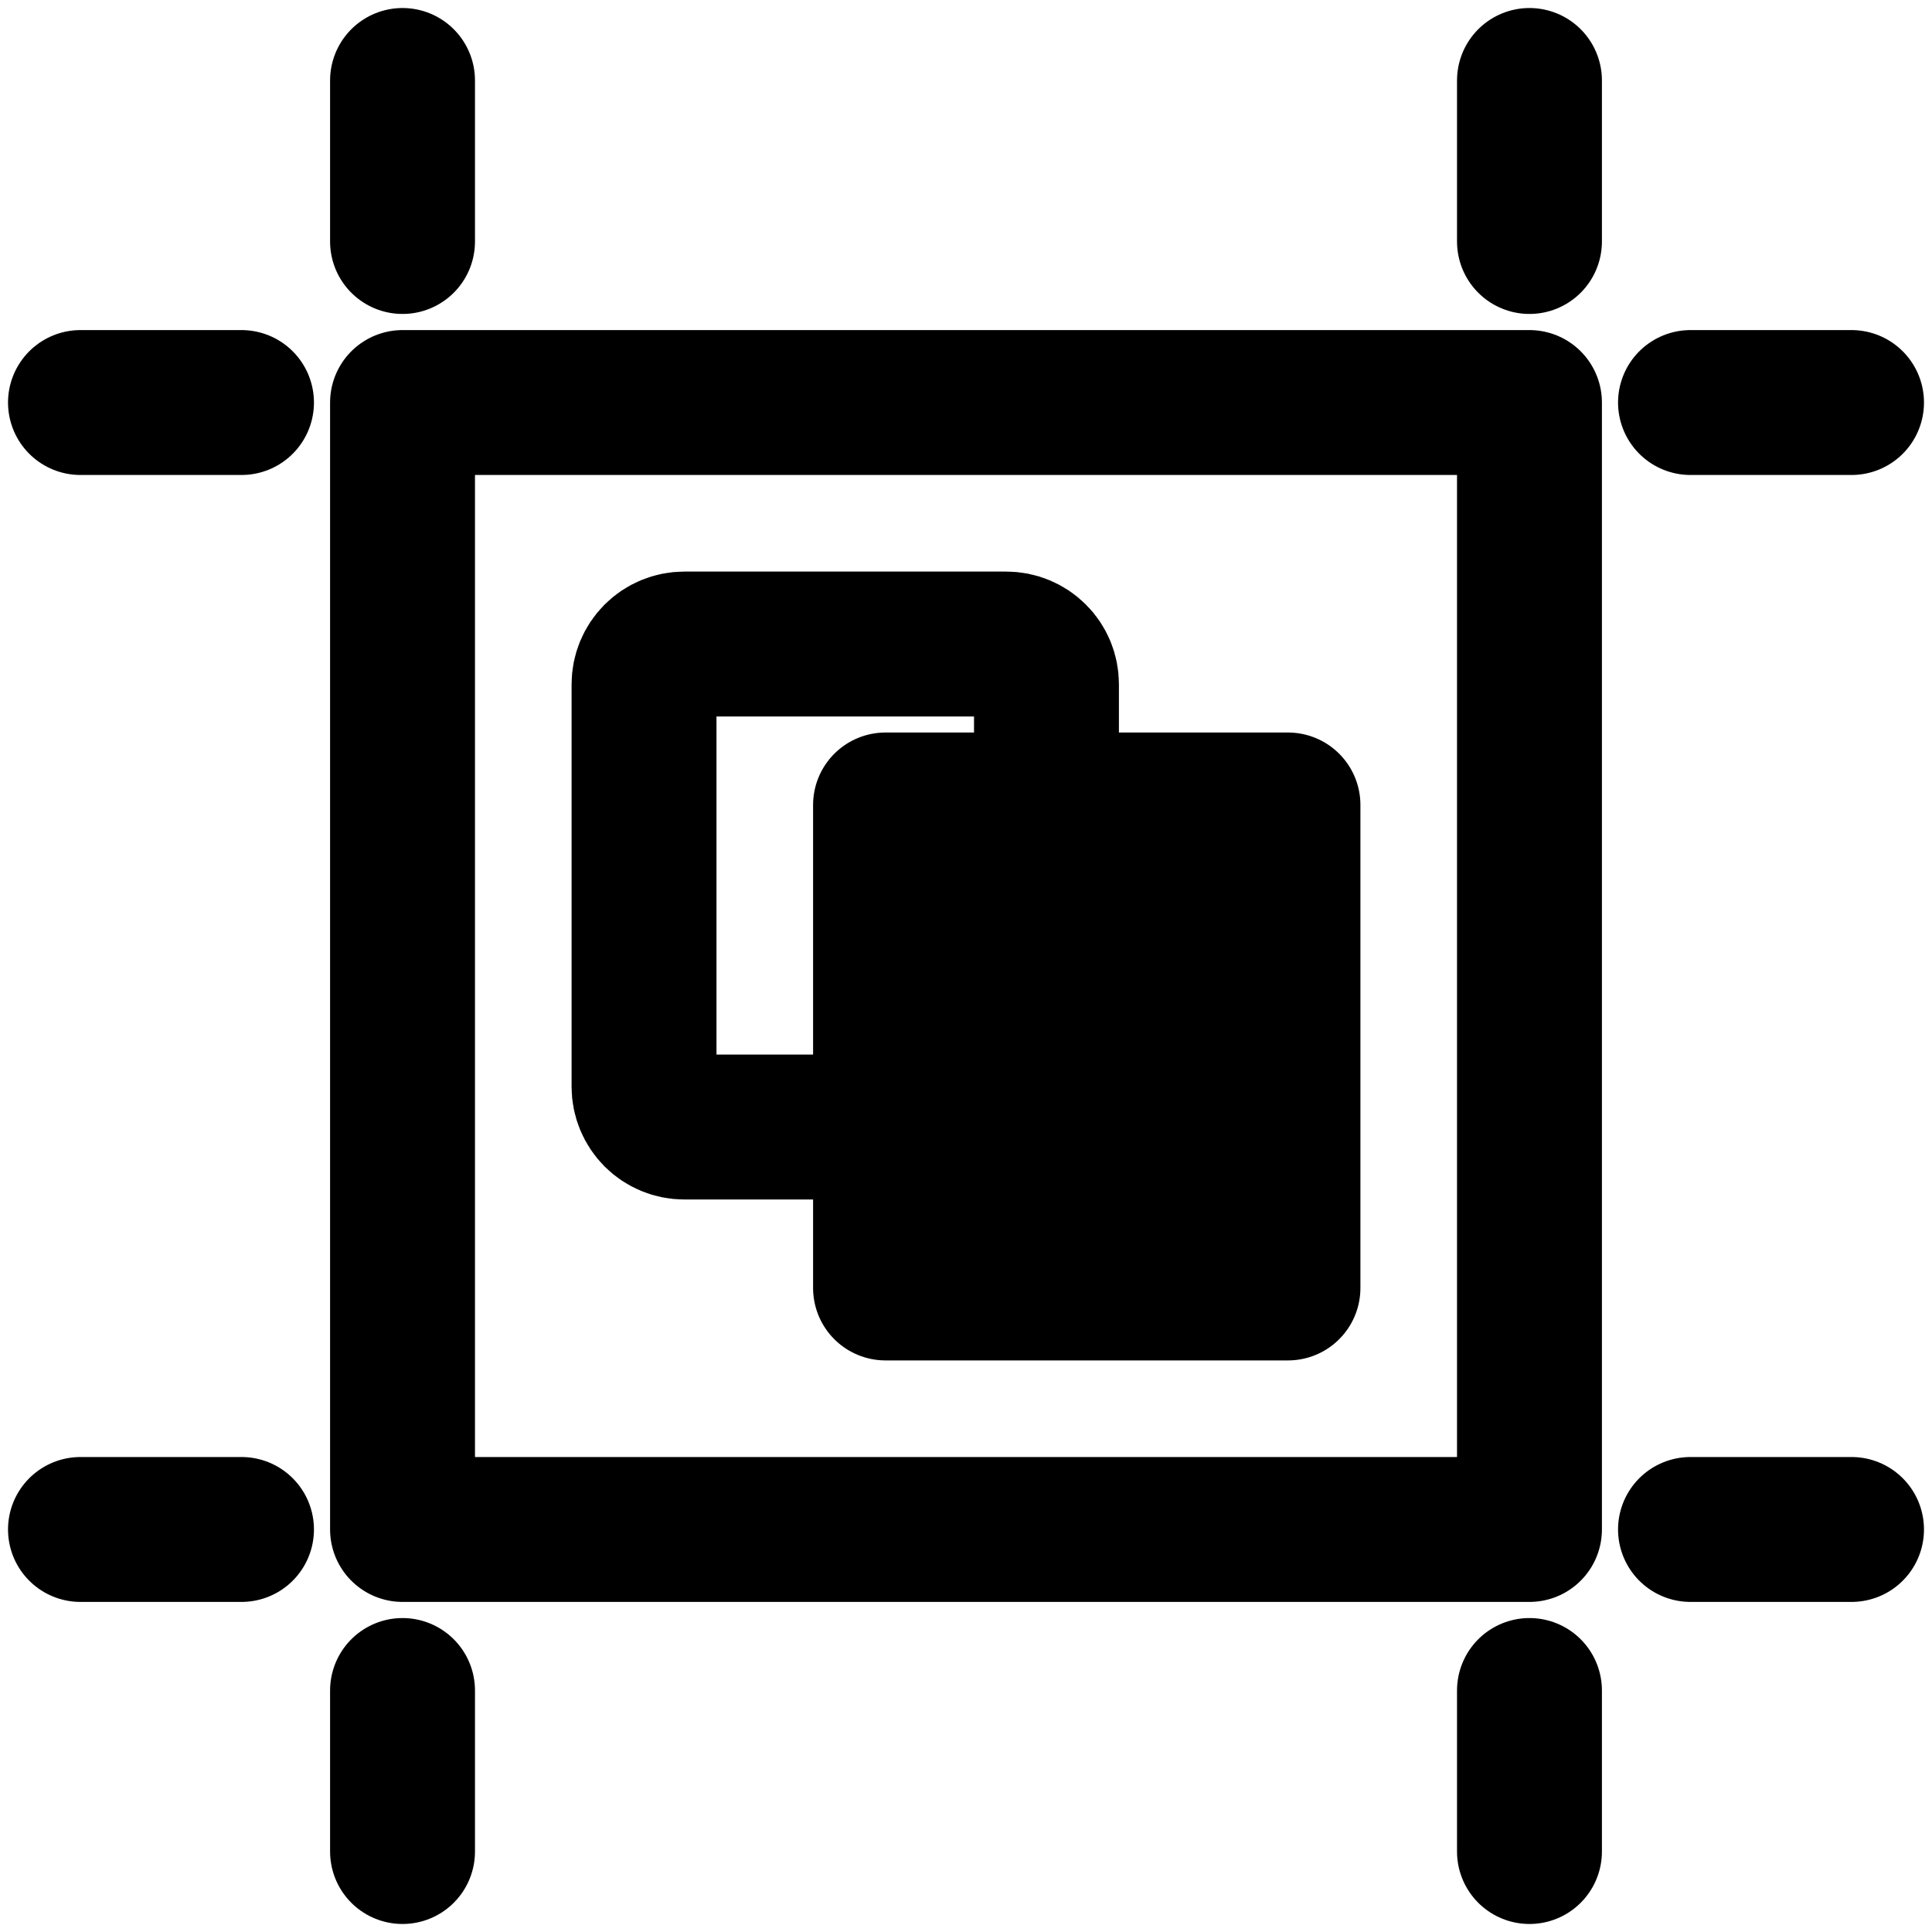
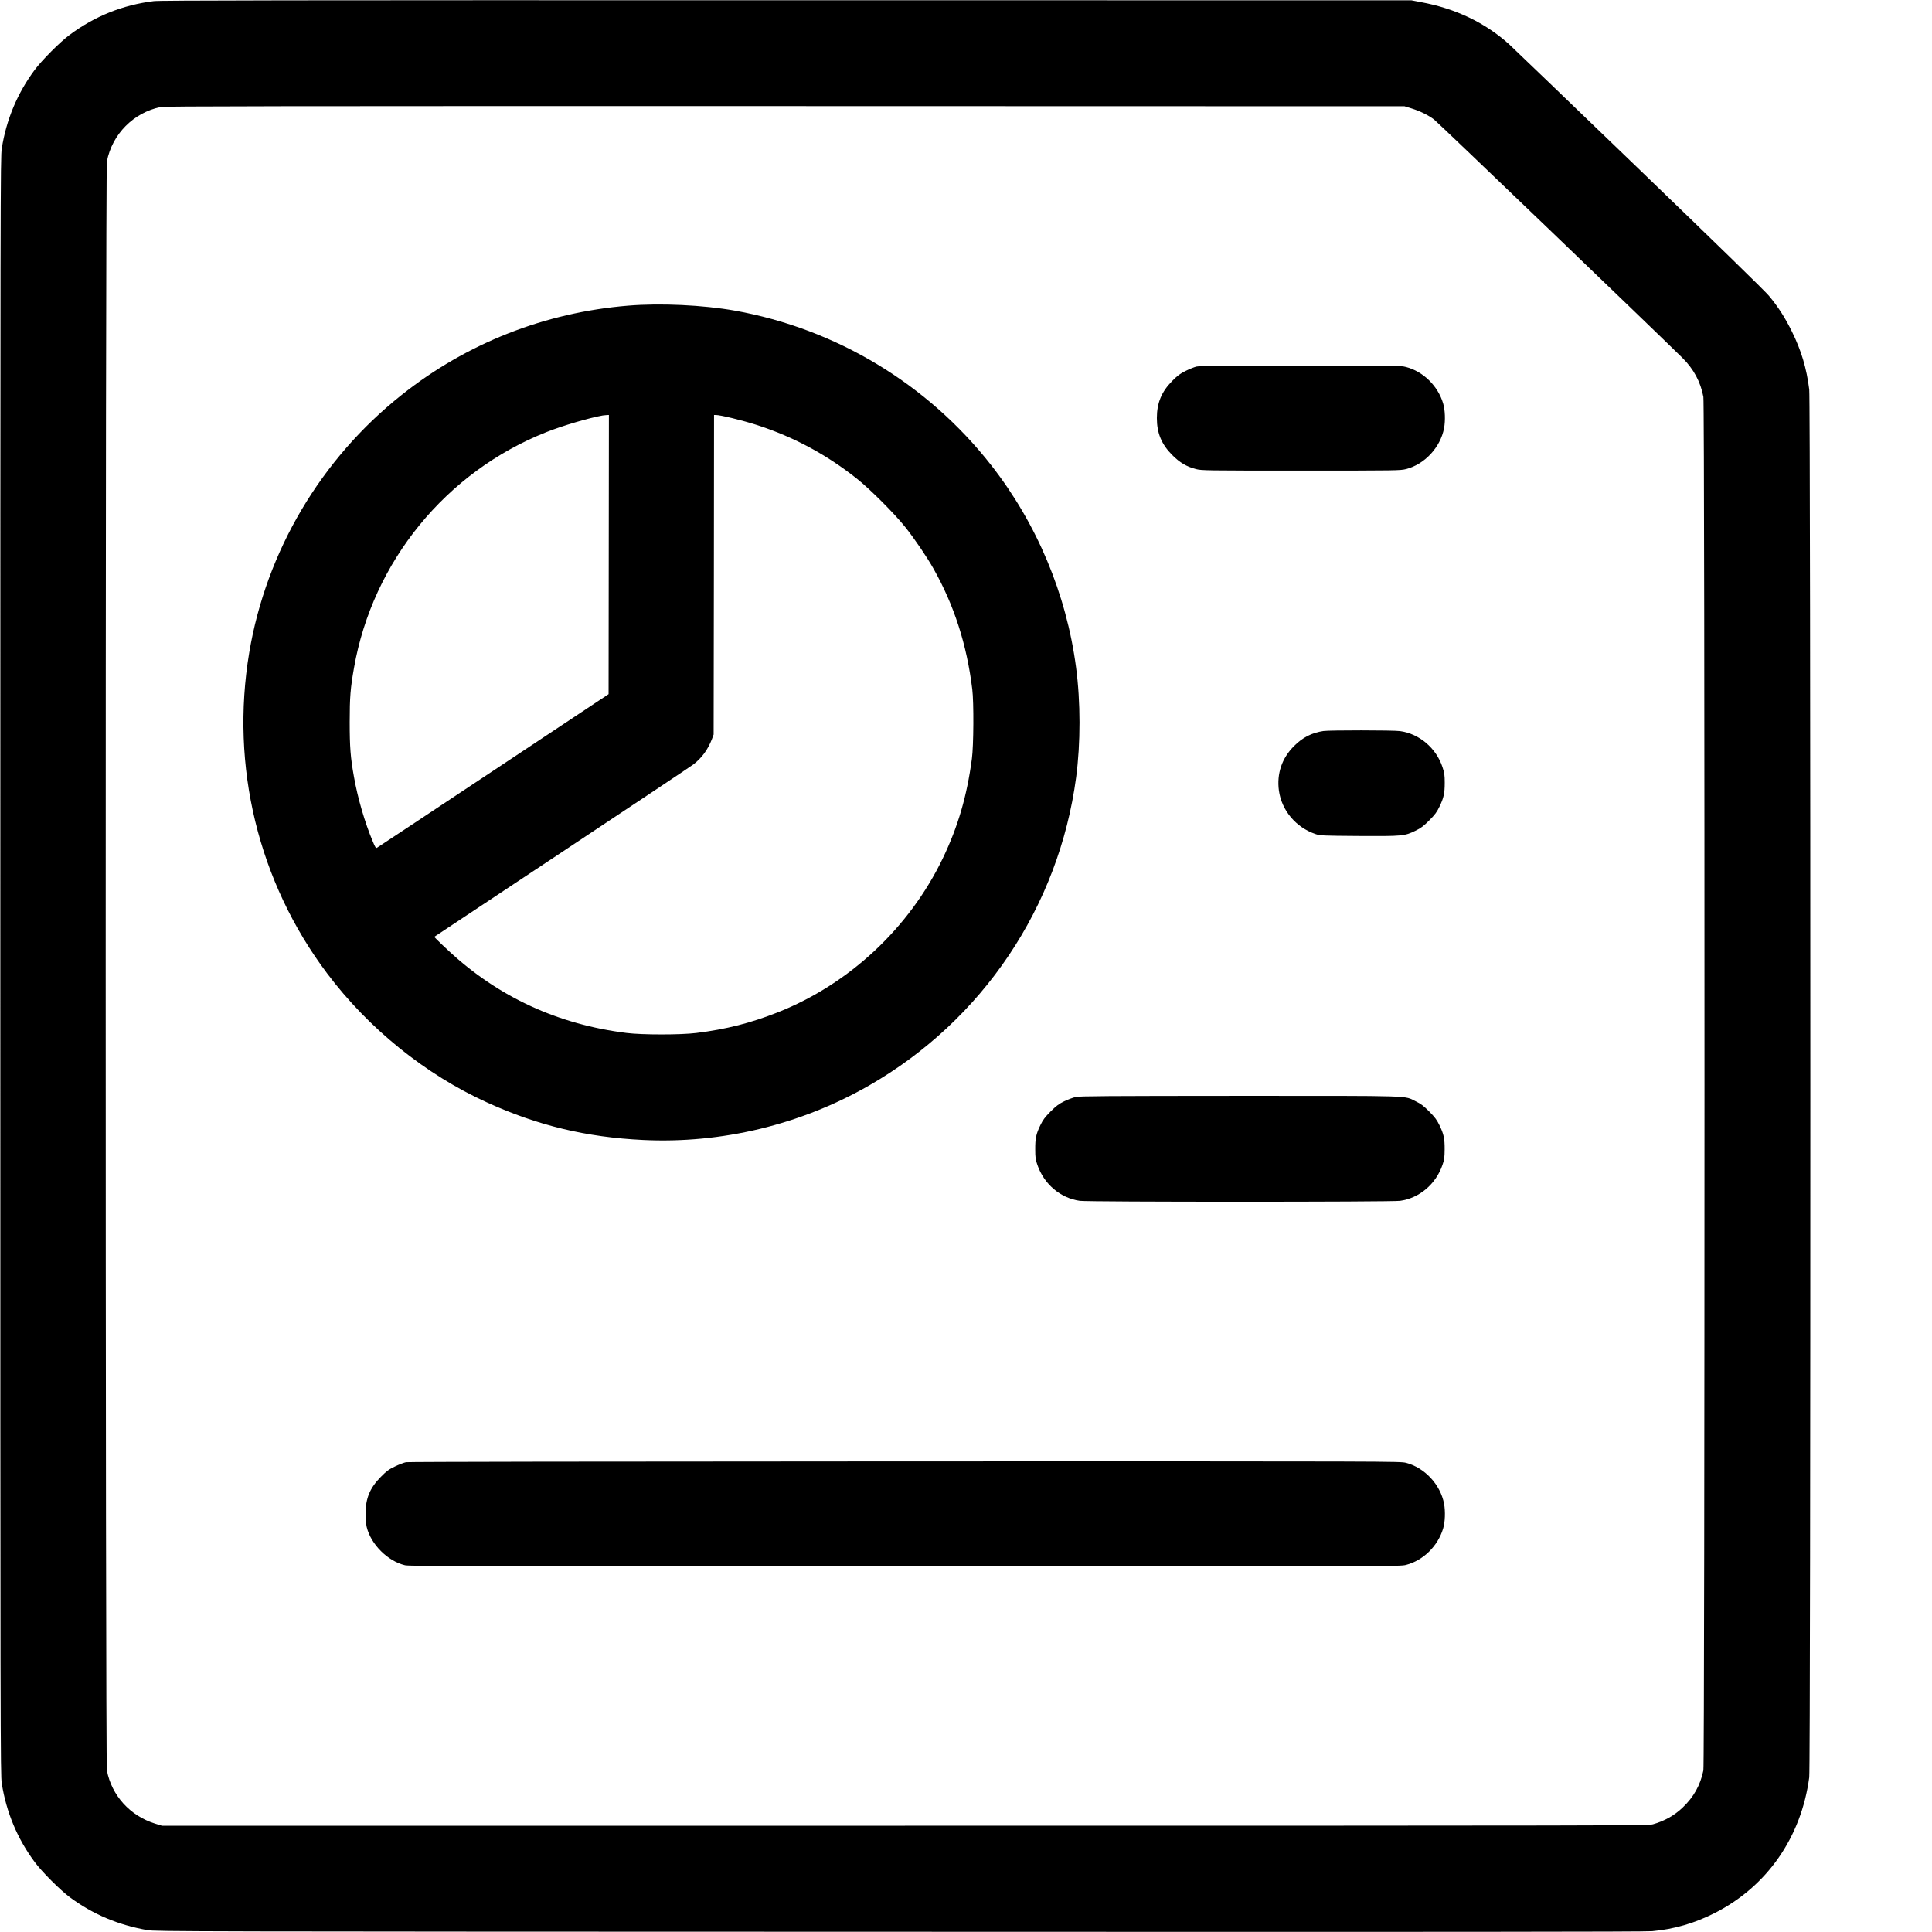
- <svg xmlns="http://www.w3.org/2000/svg" width="20" height="20" viewBox="0 0 20 20" fill="none">
-   <path d="M4.167 0.833V2.5" stroke="currentColor" stroke-width="1.5" stroke-linecap="round" stroke-linejoin="round" />
-   <path d="M2.5 4.167H0.833" stroke="currentColor" stroke-width="1.5" stroke-linecap="round" stroke-linejoin="round" />
-   <path d="M2.5 15.833H0.833" stroke="currentColor" stroke-width="1.5" stroke-linecap="round" stroke-linejoin="round" />
-   <path d="M15.833 0.833V2.5" stroke="currentColor" stroke-width="1.5" stroke-linecap="round" stroke-linejoin="round" />
-   <path d="M4.167 17.5V19.167" stroke="currentColor" stroke-width="1.5" stroke-linecap="round" stroke-linejoin="round" />
-   <path d="M15.833 17.5V19.167" stroke="currentColor" stroke-width="1.5" stroke-linecap="round" stroke-linejoin="round" />
-   <path d="M19.167 4.167H17.5" stroke="currentColor" stroke-width="1.5" stroke-linecap="round" stroke-linejoin="round" />
-   <path d="M19.167 15.833H17.5" stroke="currentColor" stroke-width="1.5" stroke-linecap="round" stroke-linejoin="round" />
-   <path d="M4.167 4.167H15.833V15.833H4.167V4.167Z" stroke="currentColor" stroke-width="1.5" stroke-linecap="round" stroke-linejoin="round" />
-   <path d="M9.167 11.667H7.083C6.973 11.667 6.867 11.623 6.789 11.545C6.711 11.466 6.667 11.361 6.667 11.25V7.083C6.667 6.973 6.711 6.867 6.789 6.789C6.867 6.711 6.973 6.667 7.083 6.667H10.417C10.527 6.667 10.633 6.711 10.711 6.789C10.79 6.867 10.833 6.973 10.833 7.083V8.333" stroke="currentColor" stroke-width="1.5" stroke-linecap="round" stroke-linejoin="round" />
-   <path d="M9.167 8.333H13.333V13.333H9.167V8.333Z" stroke="currentColor" stroke-width="1.5" stroke-linecap="round" stroke-linejoin="round" fill="currentColor" />
+ <svg xmlns="http://www.w3.org/2000/svg" width="24" height="24" viewBox="0 0 24 24" fill="none">
+   <path fill-rule="evenodd" clip-rule="evenodd" d="M1.91 0.014C1.526 0.061 1.178 0.2 0.864 0.434C0.744 0.523 0.52 0.748 0.431 0.868C0.215 1.159 0.079 1.485 0.022 1.844C0.005 1.949 0.004 2.357 0.004 11.999C0.004 21.642 0.005 22.05 0.022 22.155C0.079 22.514 0.215 22.84 0.431 23.131C0.522 23.254 0.745 23.477 0.868 23.569C1.155 23.781 1.47 23.914 1.833 23.977C1.93 23.994 2.295 23.995 11.169 23.997C17.957 24 20.436 23.998 20.524 23.99C20.797 23.965 21.05 23.892 21.302 23.764C21.951 23.434 22.376 22.824 22.475 22.079C22.494 21.942 22.493 4.984 22.475 4.838C22.442 4.574 22.377 4.357 22.262 4.123C22.177 3.949 22.089 3.811 21.973 3.673C21.924 3.614 21.303 3.009 20.347 2.088C19.497 1.269 18.777 0.577 18.748 0.551C18.45 0.282 18.081 0.105 17.649 0.026L17.534 0.004L9.772 0.003C3.527 0.002 1.991 0.004 1.91 0.014ZM1.996 1.329C1.658 1.399 1.394 1.666 1.328 2.004C1.308 2.11 1.308 21.889 1.328 21.995C1.388 22.305 1.615 22.556 1.924 22.653L2.011 22.68H11.241C20.178 22.68 20.474 22.679 20.534 22.662C20.676 22.622 20.8 22.552 20.901 22.456C21.04 22.324 21.122 22.177 21.16 21.993C21.178 21.901 21.179 5.03 21.16 4.93C21.125 4.743 21.039 4.584 20.901 4.447C20.547 4.098 17.857 1.516 17.814 1.484C17.741 1.429 17.639 1.379 17.532 1.346L17.448 1.32L9.753 1.318C3.367 1.317 2.048 1.319 1.996 1.329ZM7.804 3.797C6.767 3.882 5.799 4.263 4.992 4.904C3.986 5.701 3.307 6.849 3.096 8.107C2.86 9.519 3.208 10.953 4.063 12.091C4.578 12.776 5.284 13.347 6.048 13.694C6.676 13.981 7.283 14.127 7.986 14.161C8.963 14.209 9.945 13.972 10.795 13.485C12.206 12.675 13.154 11.264 13.368 9.657C13.424 9.233 13.424 8.719 13.367 8.289C13.247 7.378 12.879 6.502 12.313 5.779C11.523 4.769 10.388 4.085 9.129 3.859C8.734 3.789 8.205 3.764 7.804 3.797ZM14.862 4.554C14.834 4.561 14.774 4.585 14.728 4.608C14.661 4.641 14.628 4.665 14.562 4.732C14.429 4.866 14.371 5.006 14.371 5.193C14.371 5.381 14.429 5.52 14.563 5.654C14.657 5.748 14.741 5.797 14.856 5.827C14.929 5.845 14.965 5.846 16.161 5.846C17.36 5.846 17.394 5.845 17.467 5.827C17.698 5.768 17.894 5.557 17.939 5.318C17.956 5.223 17.952 5.093 17.927 5.011C17.862 4.793 17.679 4.614 17.466 4.559C17.394 4.541 17.357 4.54 16.152 4.541C15.176 4.542 14.902 4.545 14.862 4.554ZM7.488 5.161C7.318 5.191 6.991 5.287 6.787 5.368C5.54 5.862 4.63 6.976 4.398 8.294C4.353 8.548 4.344 8.661 4.344 8.971C4.344 9.28 4.354 9.412 4.397 9.65C4.444 9.917 4.533 10.221 4.632 10.456C4.661 10.527 4.67 10.539 4.683 10.531C4.692 10.527 5.342 10.095 6.129 9.573L7.56 8.623L7.562 6.889L7.564 5.155L7.538 5.156C7.523 5.157 7.501 5.159 7.488 5.161ZM8.868 7.14L8.865 9.124L8.844 9.181C8.793 9.313 8.716 9.418 8.612 9.497C8.582 9.52 7.846 10.011 6.976 10.588L5.394 11.638L5.426 11.671C5.443 11.689 5.511 11.754 5.577 11.815C6.194 12.387 6.933 12.726 7.785 12.832C7.981 12.856 8.452 12.856 8.649 12.832C9.021 12.786 9.324 12.709 9.666 12.574C10.552 12.222 11.296 11.527 11.713 10.66C11.901 10.267 12.011 9.892 12.073 9.427C12.095 9.265 12.098 8.723 12.078 8.563C12.011 8.01 11.852 7.516 11.595 7.062C11.515 6.919 11.356 6.686 11.245 6.547C11.113 6.381 10.812 6.08 10.649 5.95C10.269 5.648 9.865 5.43 9.407 5.281C9.224 5.222 8.95 5.155 8.89 5.155H8.87L8.868 7.14ZM16.44 9.081C16.295 9.103 16.181 9.161 16.075 9.268C15.924 9.418 15.859 9.611 15.887 9.82C15.921 10.068 16.099 10.279 16.342 10.361C16.398 10.38 16.424 10.382 16.881 10.385C17.428 10.388 17.448 10.386 17.587 10.318C17.653 10.286 17.685 10.261 17.755 10.191C17.826 10.12 17.849 10.088 17.881 10.022C17.934 9.913 17.947 9.856 17.947 9.724C17.947 9.629 17.943 9.603 17.919 9.529C17.841 9.293 17.632 9.115 17.392 9.082C17.307 9.07 16.517 9.07 16.44 9.081ZM13.363 13.627C13.329 13.635 13.264 13.659 13.219 13.681C13.153 13.713 13.121 13.738 13.05 13.808C12.979 13.88 12.956 13.911 12.924 13.977C12.87 14.088 12.859 14.143 12.86 14.28C12.86 14.379 12.864 14.405 12.887 14.471C12.969 14.71 13.174 14.884 13.414 14.917C13.519 14.932 17.287 14.932 17.392 14.917C17.631 14.884 17.837 14.71 17.919 14.471C17.942 14.405 17.945 14.379 17.946 14.28C17.947 14.143 17.935 14.088 17.881 13.977C17.849 13.911 17.826 13.88 17.755 13.808C17.685 13.738 17.653 13.713 17.587 13.681C17.438 13.608 17.597 13.613 15.398 13.613C13.748 13.614 13.415 13.616 13.363 13.627ZM5.044 18.164C5.018 18.169 4.956 18.193 4.906 18.217C4.829 18.254 4.802 18.274 4.733 18.344C4.595 18.483 4.541 18.612 4.541 18.806C4.541 18.862 4.547 18.934 4.555 18.968C4.606 19.183 4.816 19.393 5.031 19.444C5.085 19.457 5.8 19.458 11.242 19.459C17.335 19.459 17.392 19.459 17.466 19.44C17.679 19.385 17.862 19.206 17.927 18.988C17.952 18.906 17.956 18.776 17.939 18.681C17.894 18.442 17.698 18.232 17.467 18.172C17.392 18.153 17.359 18.153 11.242 18.154C7.478 18.155 5.074 18.159 5.044 18.164Z" fill="currentColor" />
</svg>
